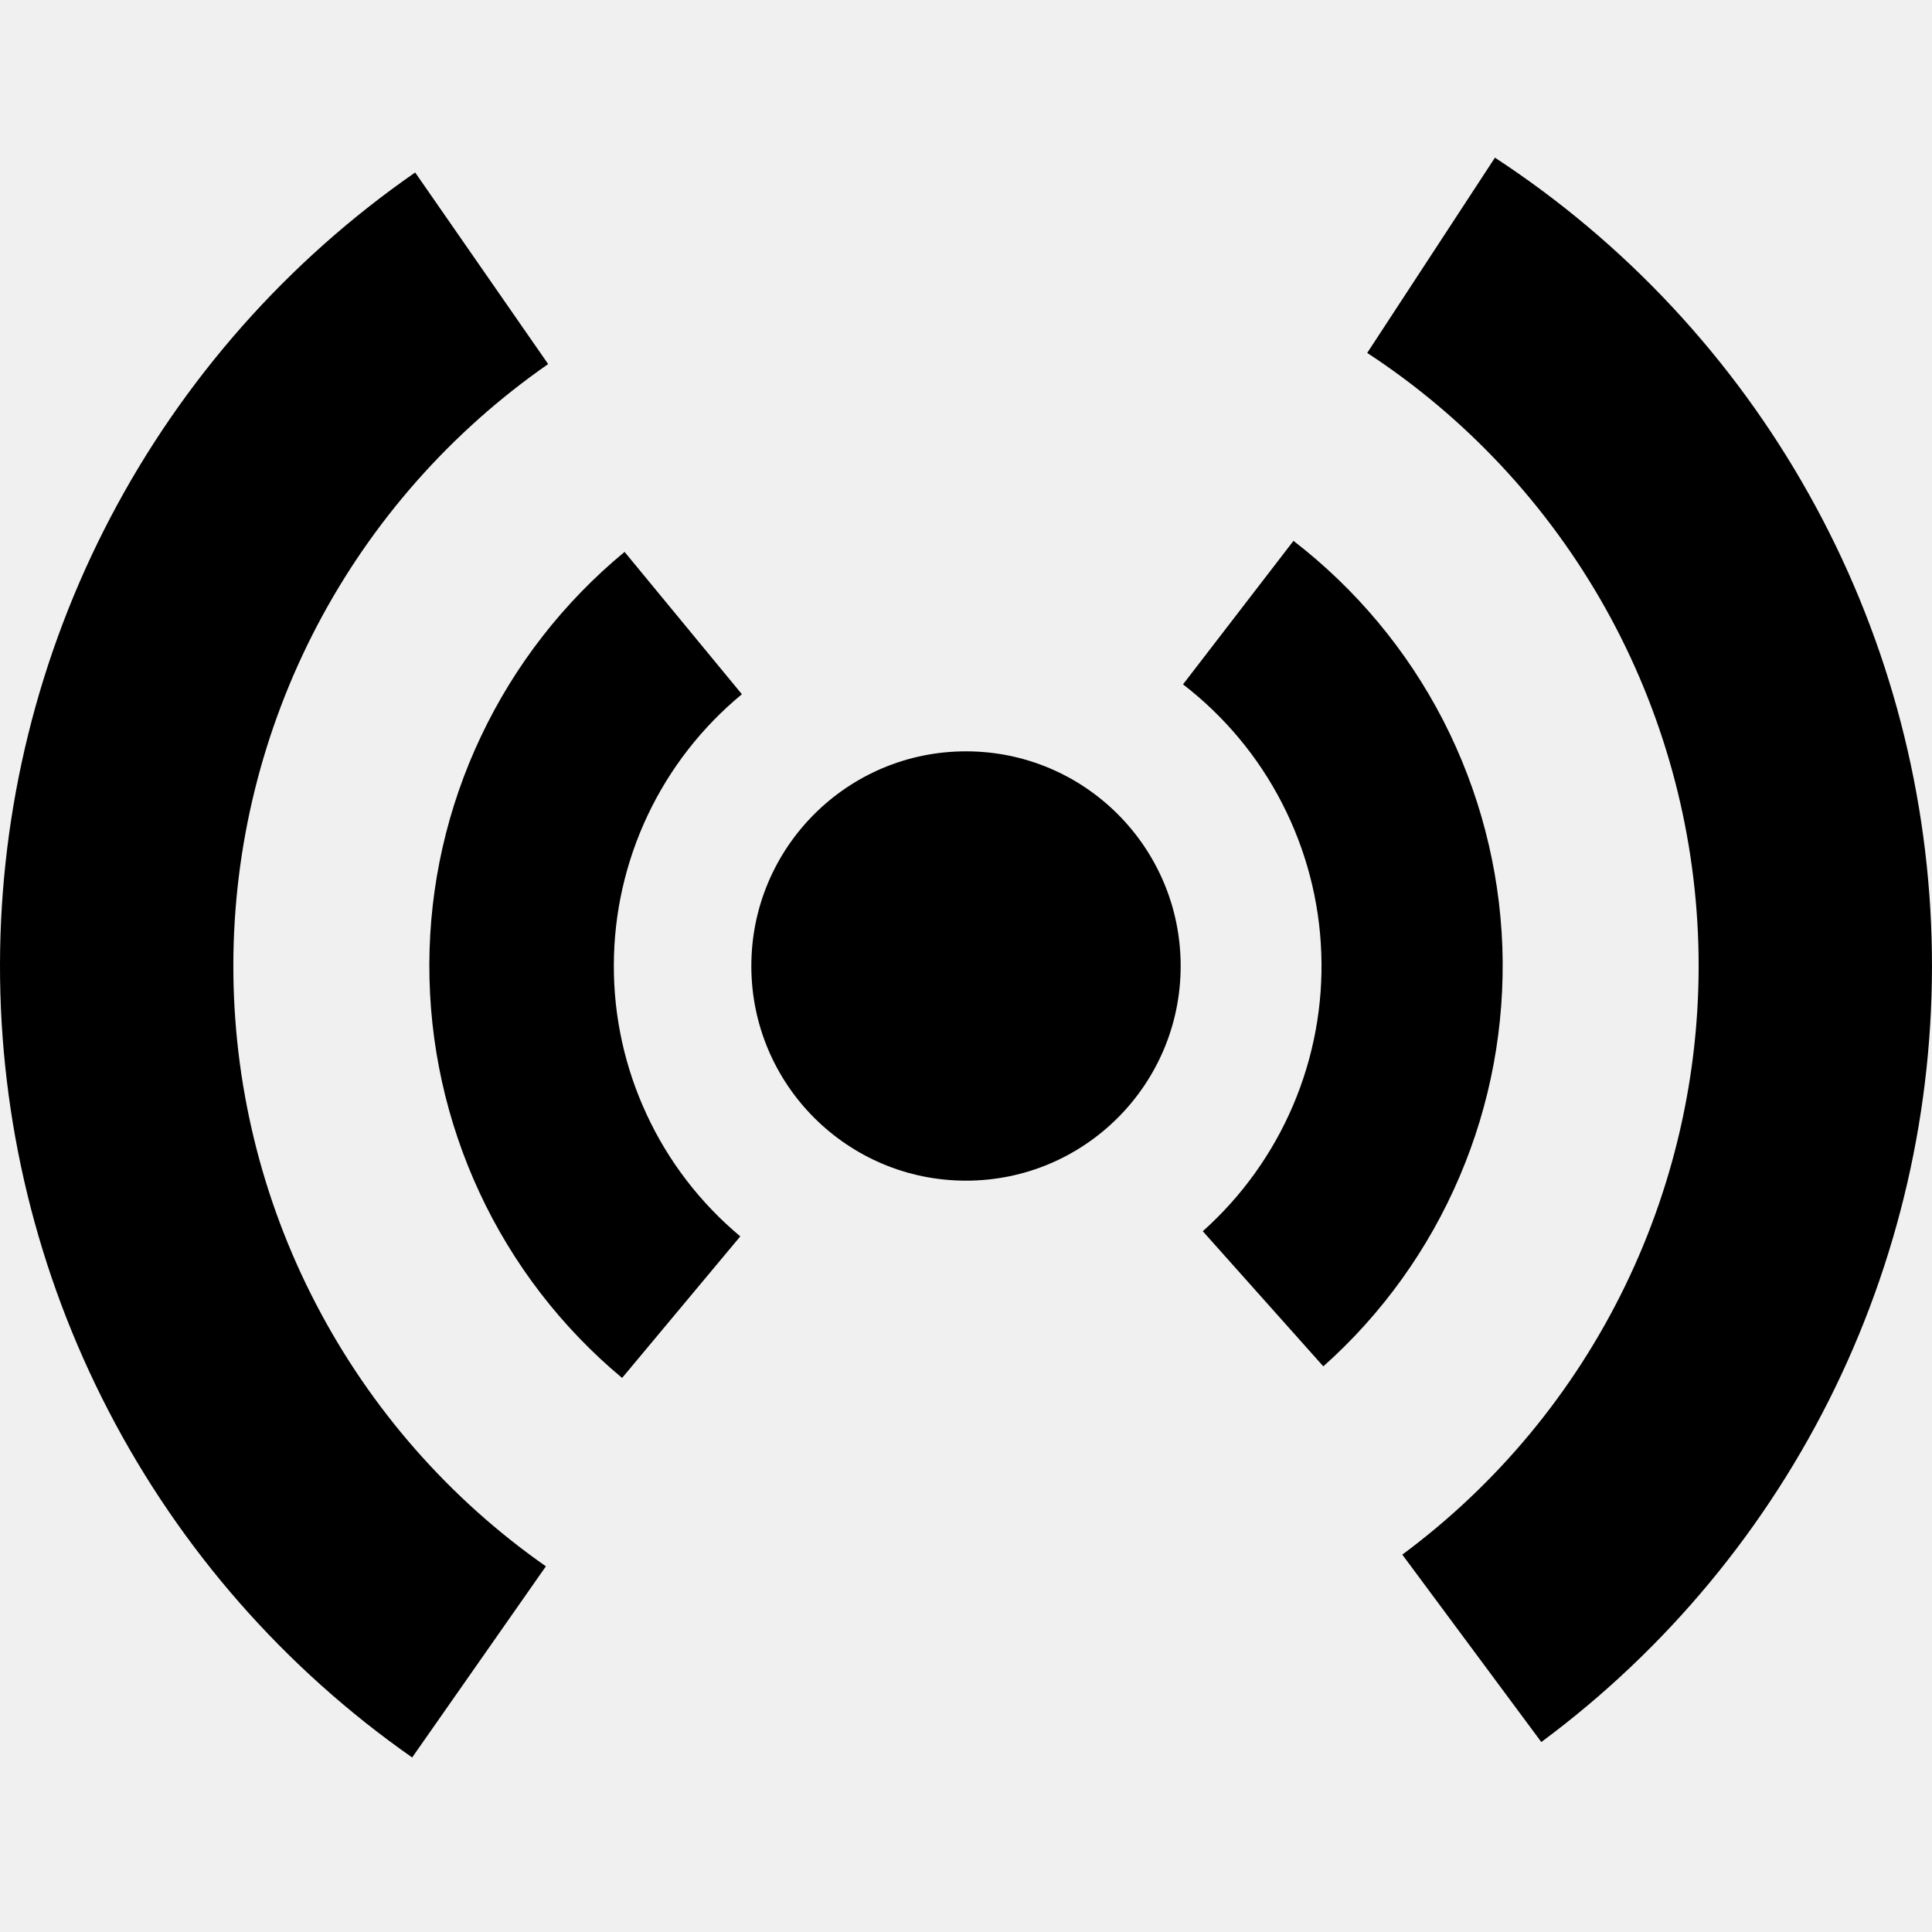
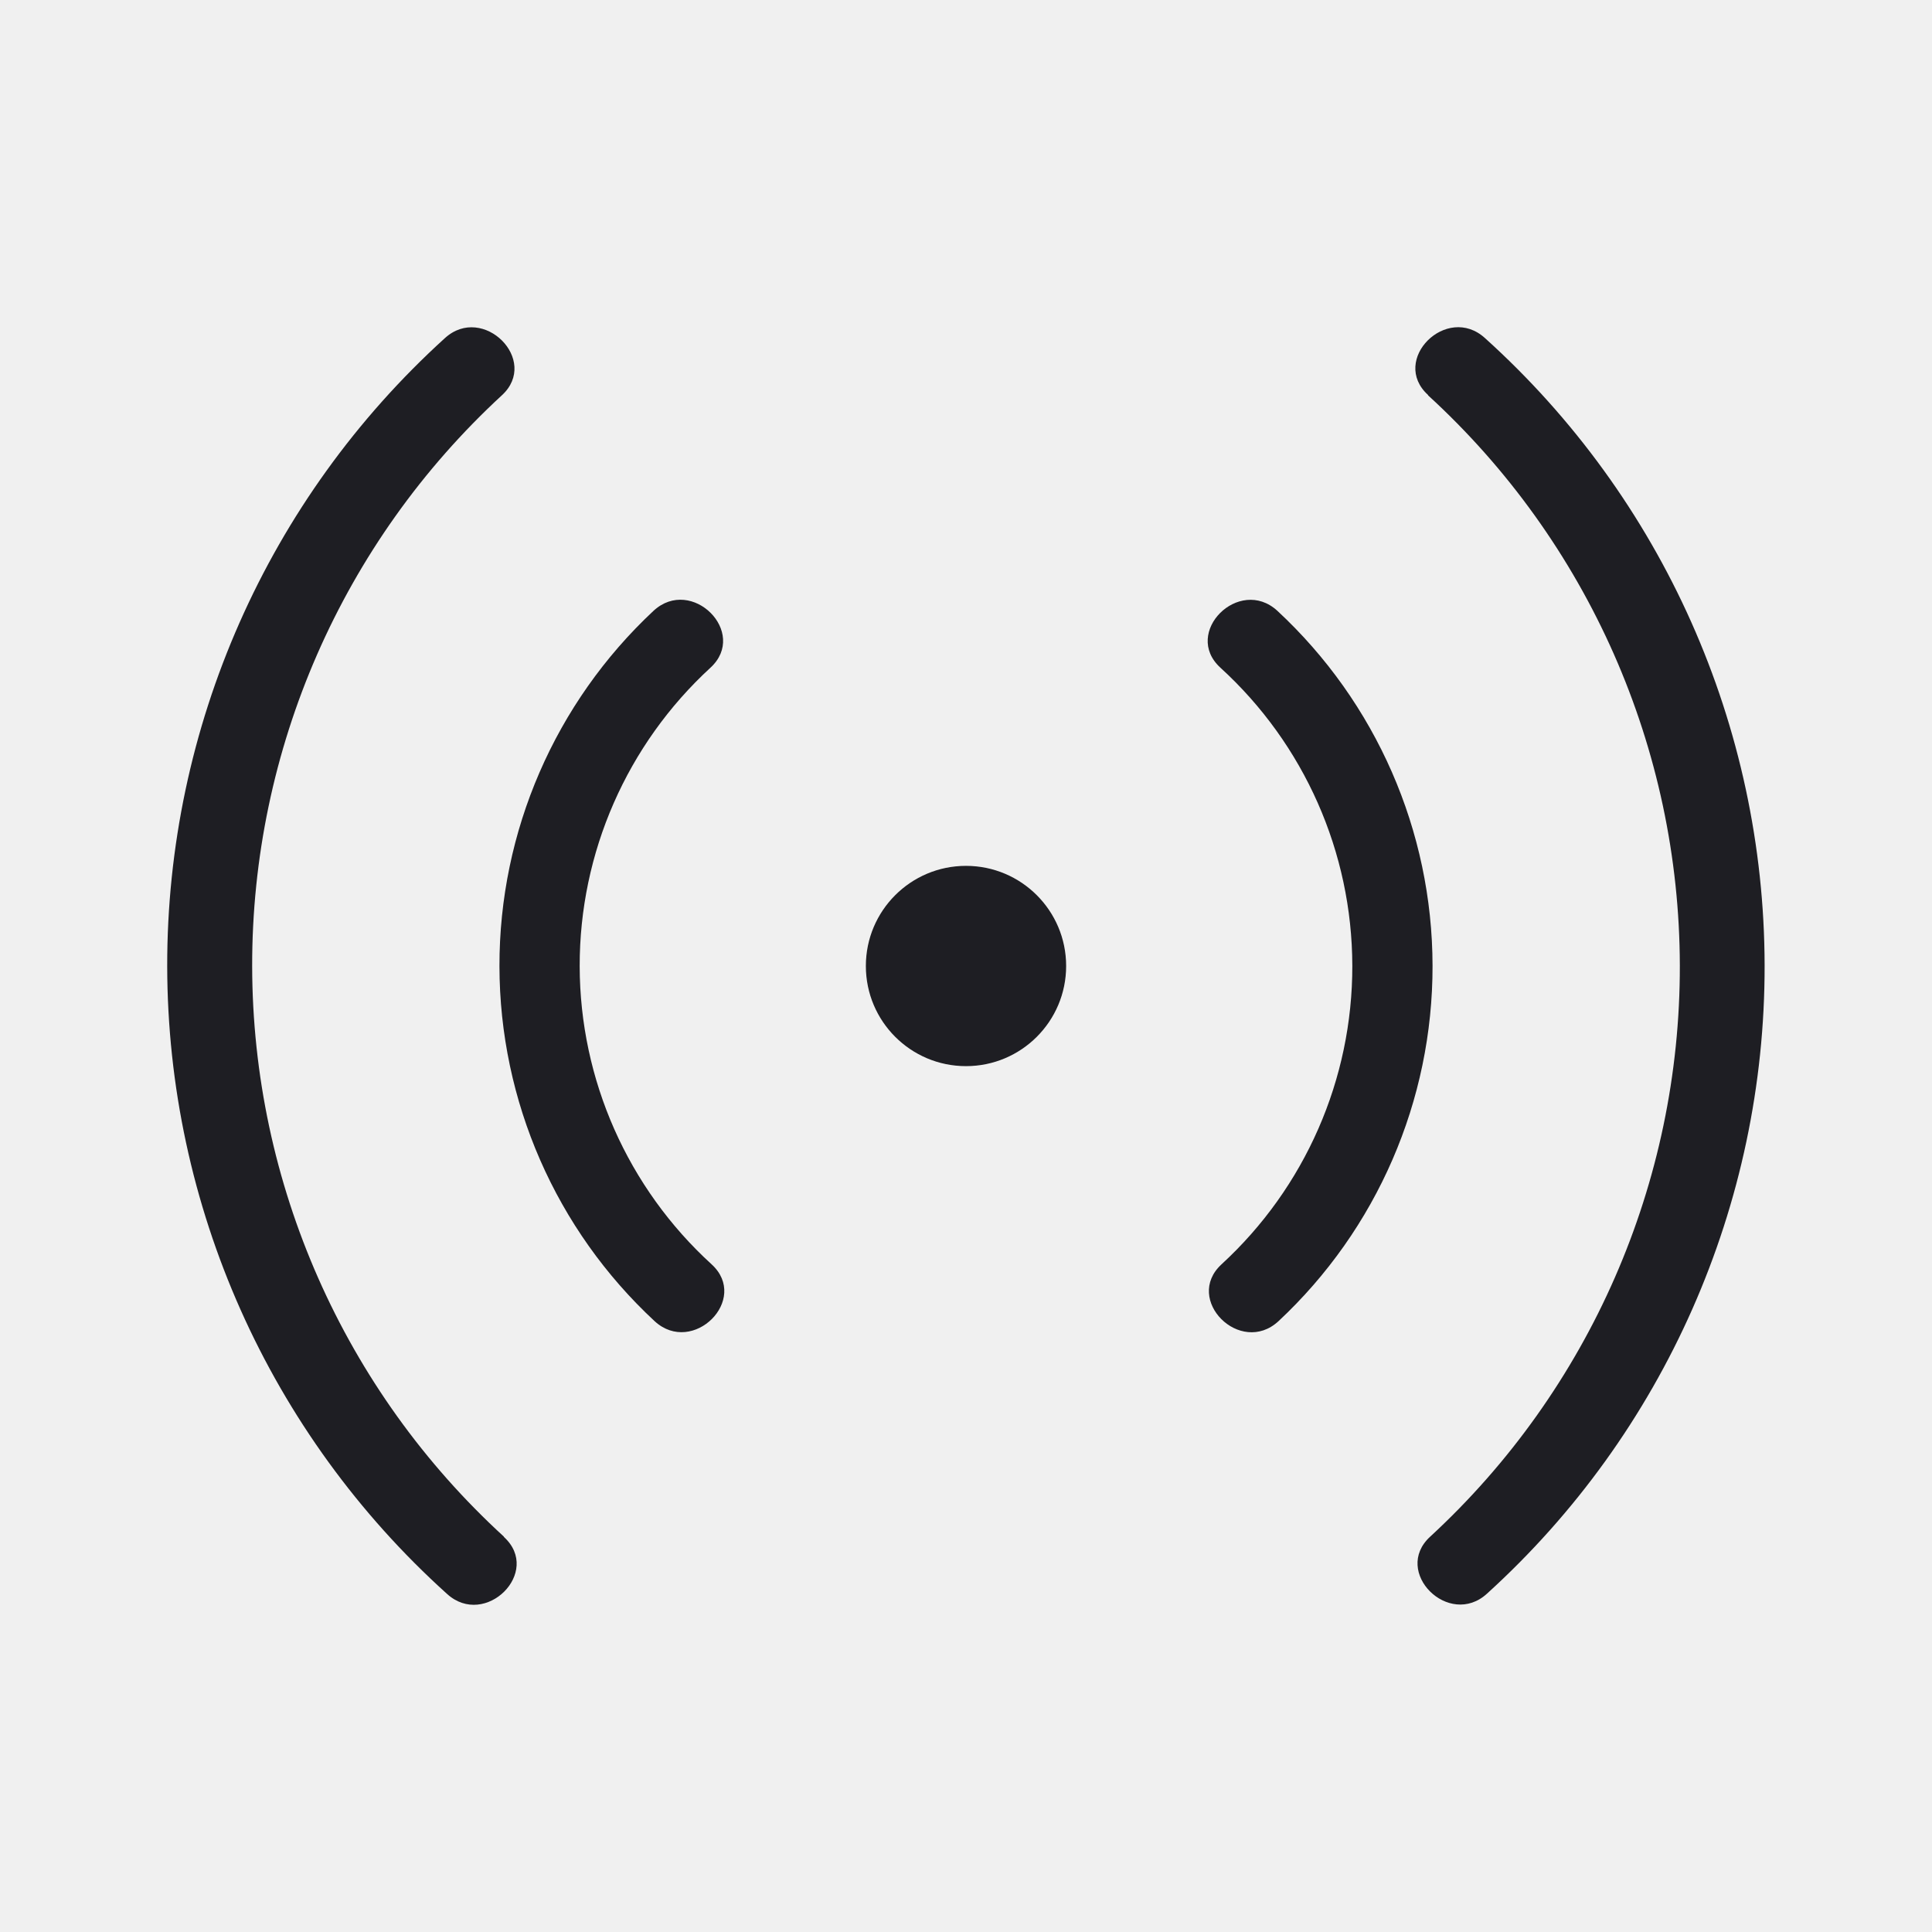
- <svg xmlns="http://www.w3.org/2000/svg" width="18" height="18" viewBox="0 0 18 18" fill="none">
-   <mask id="path-1-inside-1_236_35" fill="white">
-     <path d="M3.84 16.374C2.652 15.543 1.682 14.437 1.014 13.15C0.345 11.863 -0.003 10.433 1.5588e-05 8.983C0.003 7.533 0.356 6.105 1.029 4.821C1.703 3.536 2.676 2.434 3.868 1.607L5.107 3.392C4.204 4.02 3.465 4.856 2.954 5.83C2.444 6.804 2.176 7.887 2.174 8.987C2.172 10.087 2.435 11.171 2.943 12.147C3.45 13.123 4.185 13.963 5.086 14.593L3.84 16.374Z" />
-   </mask>
-   <path d="M3.84 16.374C2.652 15.543 1.682 14.437 1.014 13.15C0.345 11.863 -0.003 10.433 1.5588e-05 8.983C0.003 7.533 0.356 6.105 1.029 4.821C1.703 3.536 2.676 2.434 3.868 1.607L5.107 3.392C4.204 4.02 3.465 4.856 2.954 5.83C2.444 6.804 2.176 7.887 2.174 8.987C2.172 10.087 2.435 11.171 2.943 12.147C3.45 13.123 4.185 13.963 5.086 14.593L3.84 16.374Z" fill="#D9D9D9" stroke="currentColor" stroke-width="4" stroke-linejoin="round" mask="url(#path-1-inside-1_236_35)" />
-   <mask id="path-2-inside-2_236_35" fill="white">
-     <path d="M5.796 12.838C5.232 12.368 4.778 11.778 4.468 11.112C4.158 10.446 3.998 9.72 4 8.985C4.002 8.25 4.166 7.525 4.481 6.861C4.795 6.197 5.252 5.61 5.819 5.142L6.912 6.468C6.54 6.775 6.24 7.16 6.034 7.596C5.828 8.032 5.72 8.508 5.719 8.99C5.717 9.472 5.822 9.949 6.026 10.386C6.229 10.823 6.527 11.21 6.897 11.519L5.796 12.838Z" />
-   </mask>
-   <path d="M5.796 12.838C5.232 12.368 4.778 11.778 4.468 11.112C4.158 10.446 3.998 9.72 4 8.985C4.002 8.25 4.166 7.525 4.481 6.861C4.795 6.197 5.252 5.61 5.819 5.142L6.912 6.468C6.54 6.775 6.24 7.16 6.034 7.596C5.828 8.032 5.72 8.508 5.719 8.99C5.717 9.472 5.822 9.949 6.026 10.386C6.229 10.823 6.527 11.21 6.897 11.519L5.796 12.838Z" fill="#D9D9D9" stroke="currentColor" stroke-width="4" stroke-linejoin="round" mask="url(#path-2-inside-2_236_35)" />
-   <mask id="path-3-inside-3_236_35" fill="white">
-     <path d="M12.051 5.039C12.633 5.488 13.11 6.059 13.446 6.712C13.782 7.366 13.97 8.085 13.997 8.819C14.023 9.554 13.888 10.285 13.599 10.961C13.311 11.637 12.878 12.241 12.329 12.73L11.206 11.471C11.569 11.147 11.856 10.747 12.047 10.299C12.238 9.851 12.328 9.367 12.31 8.88C12.293 8.394 12.168 7.917 11.945 7.484C11.723 7.051 11.407 6.673 11.022 6.376L12.051 5.039Z" />
-   </mask>
-   <path d="M12.051 5.039C12.633 5.488 13.11 6.059 13.446 6.712C13.782 7.366 13.97 8.085 13.997 8.819C14.023 9.554 13.888 10.285 13.599 10.961C13.311 11.637 12.878 12.241 12.329 12.73L11.206 11.471C11.569 11.147 11.856 10.747 12.047 10.299C12.238 9.851 12.328 9.367 12.31 8.88C12.293 8.394 12.168 7.917 11.945 7.484C11.723 7.051 11.407 6.673 11.022 6.376L12.051 5.039Z" fill="#D9D9D9" stroke="currentColor" stroke-width="4" stroke-linejoin="round" mask="url(#path-3-inside-3_236_35)" />
-   <mask id="path-4-inside-4_236_35" fill="white">
-     <path d="M13.928 1.469C15.142 2.263 16.145 3.339 16.853 4.604C17.562 5.87 17.954 7.287 17.996 8.737C18.038 10.187 17.73 11.625 17.097 12.93C16.464 14.234 15.525 15.367 14.36 16.23L13.065 14.484C13.949 13.829 14.661 12.97 15.141 11.98C15.621 10.991 15.855 9.9 15.823 8.8C15.791 7.701 15.494 6.626 14.957 5.666C14.419 4.706 13.658 3.89 12.738 3.288L13.928 1.469Z" />
-   </mask>
-   <path d="M13.928 1.469C15.142 2.263 16.145 3.339 16.853 4.604C17.562 5.87 17.954 7.287 17.996 8.737C18.038 10.187 17.73 11.625 17.097 12.93C16.464 14.234 15.525 15.367 14.36 16.23L13.065 14.484C13.949 13.829 14.661 12.97 15.141 11.98C15.621 10.991 15.855 9.9 15.823 8.8C15.791 7.701 15.494 6.626 14.957 5.666C14.419 4.706 13.658 3.89 12.738 3.288L13.928 1.469Z" fill="#D9D9D9" stroke="currentColor" stroke-width="4" stroke-linejoin="round" mask="url(#path-4-inside-4_236_35)" />
-   <circle cx="9" cy="9" r="2" fill="currentColor" />
+ <svg xmlns="http://www.w3.org/2000/svg" class="icon" width="200px" height="200.00px" viewBox="0 0 1024 1024" version="1.1">
+   <path d="M267.093 814.464a410.667 410.667 0 0 1-1.109-604.928C286.251 190.933 256 160.811 235.819 179.2a448.683 448.683 0 0 0 1.109 665.6c20.267 18.475 50.517-11.648 30.165-30.165z" fill="#1E1E23" />
+   <path d="M377.173 670.123a214.357 214.357 0 0 1-0.597-316.245c20.224-18.645-9.984-48.768-30.165-30.165a257.195 257.195 0 0 0 0.597 376.576c20.224 18.517 50.475-11.605 30.165-30.165z" fill="#1E1E23" />
+   <path d="M512 512m-53.077 0a53.077 53.077 0 1 0 106.155 0 53.077 53.077 0 1 0-106.155 0Z" fill="#1E1E23" />
+   <path d="M756.907 209.536a410.667 410.667 0 0 1 1.109 604.928c-20.267 18.603 9.984 48.725 30.165 30.165A448.683 448.683 0 0 0 787.072 179.2c-20.267-18.475-50.517 11.648-30.165 30.165z" fill="#1E1E23" />
+   <path d="M646.827 353.877a214.357 214.357 0 0 1 0.597 316.245c-20.224 18.645 9.984 48.768 30.165 30.165a257.195 257.195 0 0 0-0.597-376.576c-20.224-18.517-50.475 11.605-30.165 30.165z" fill="#1E1E23" />
</svg>
